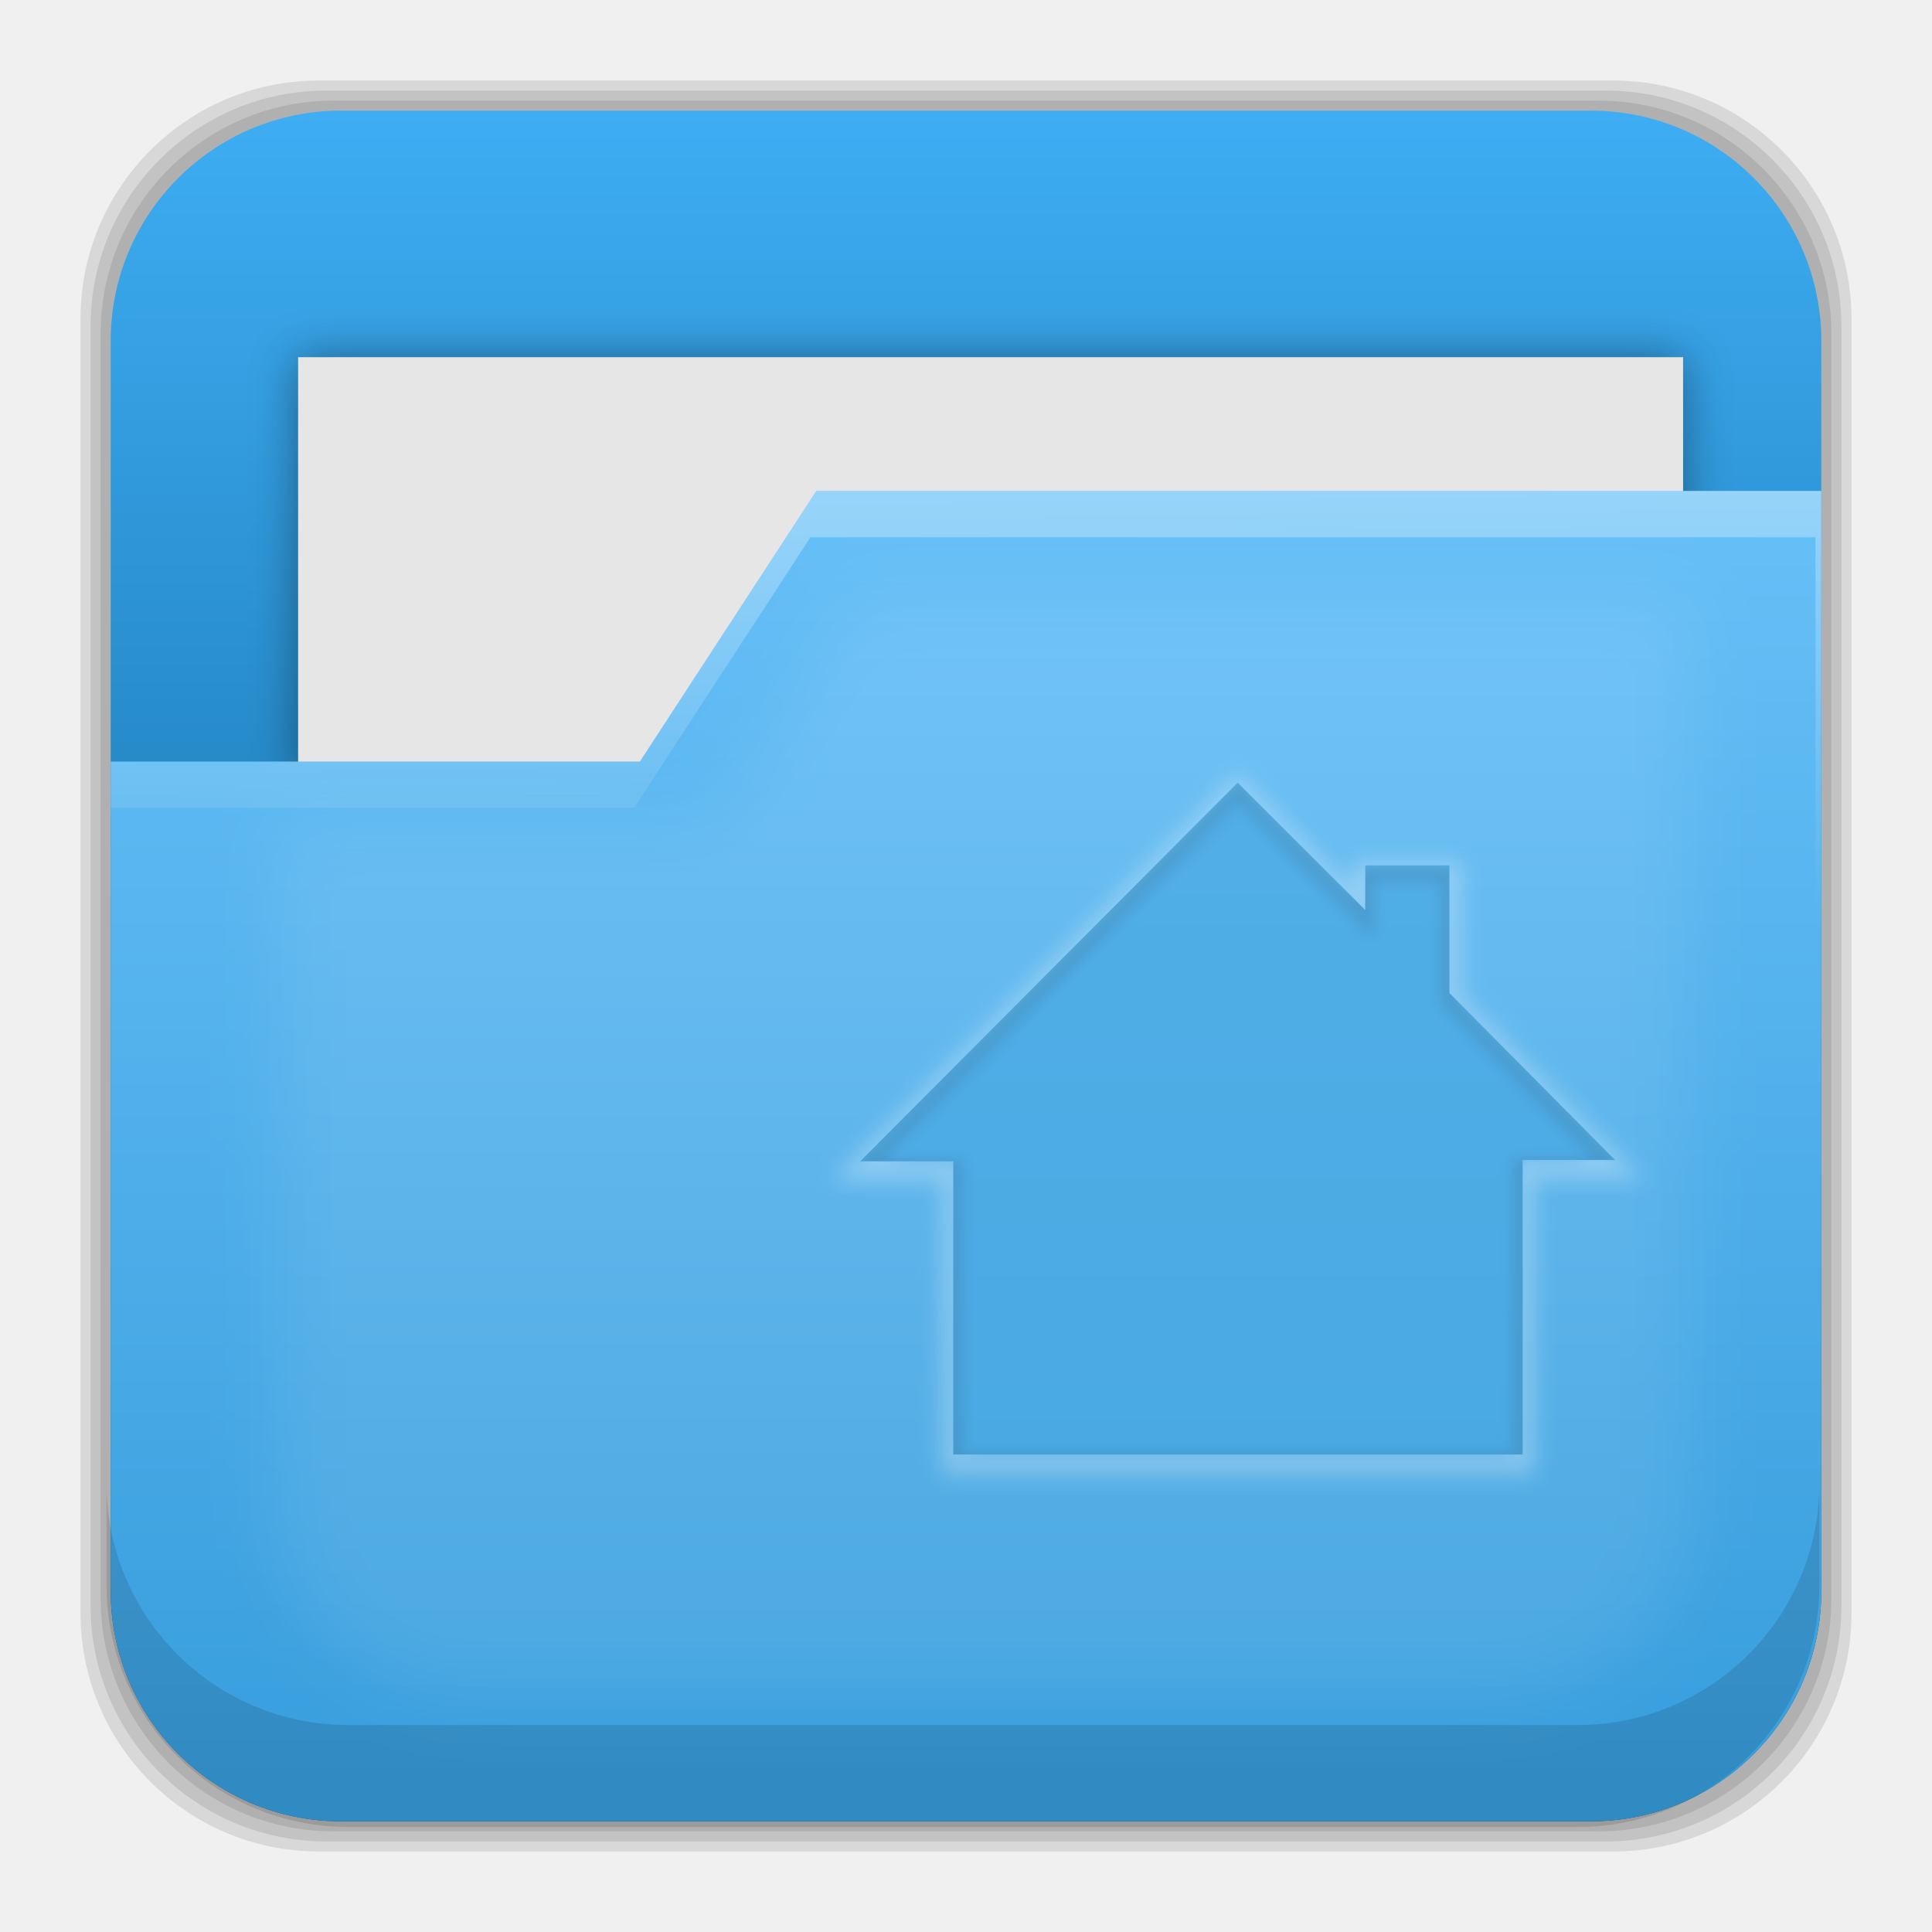
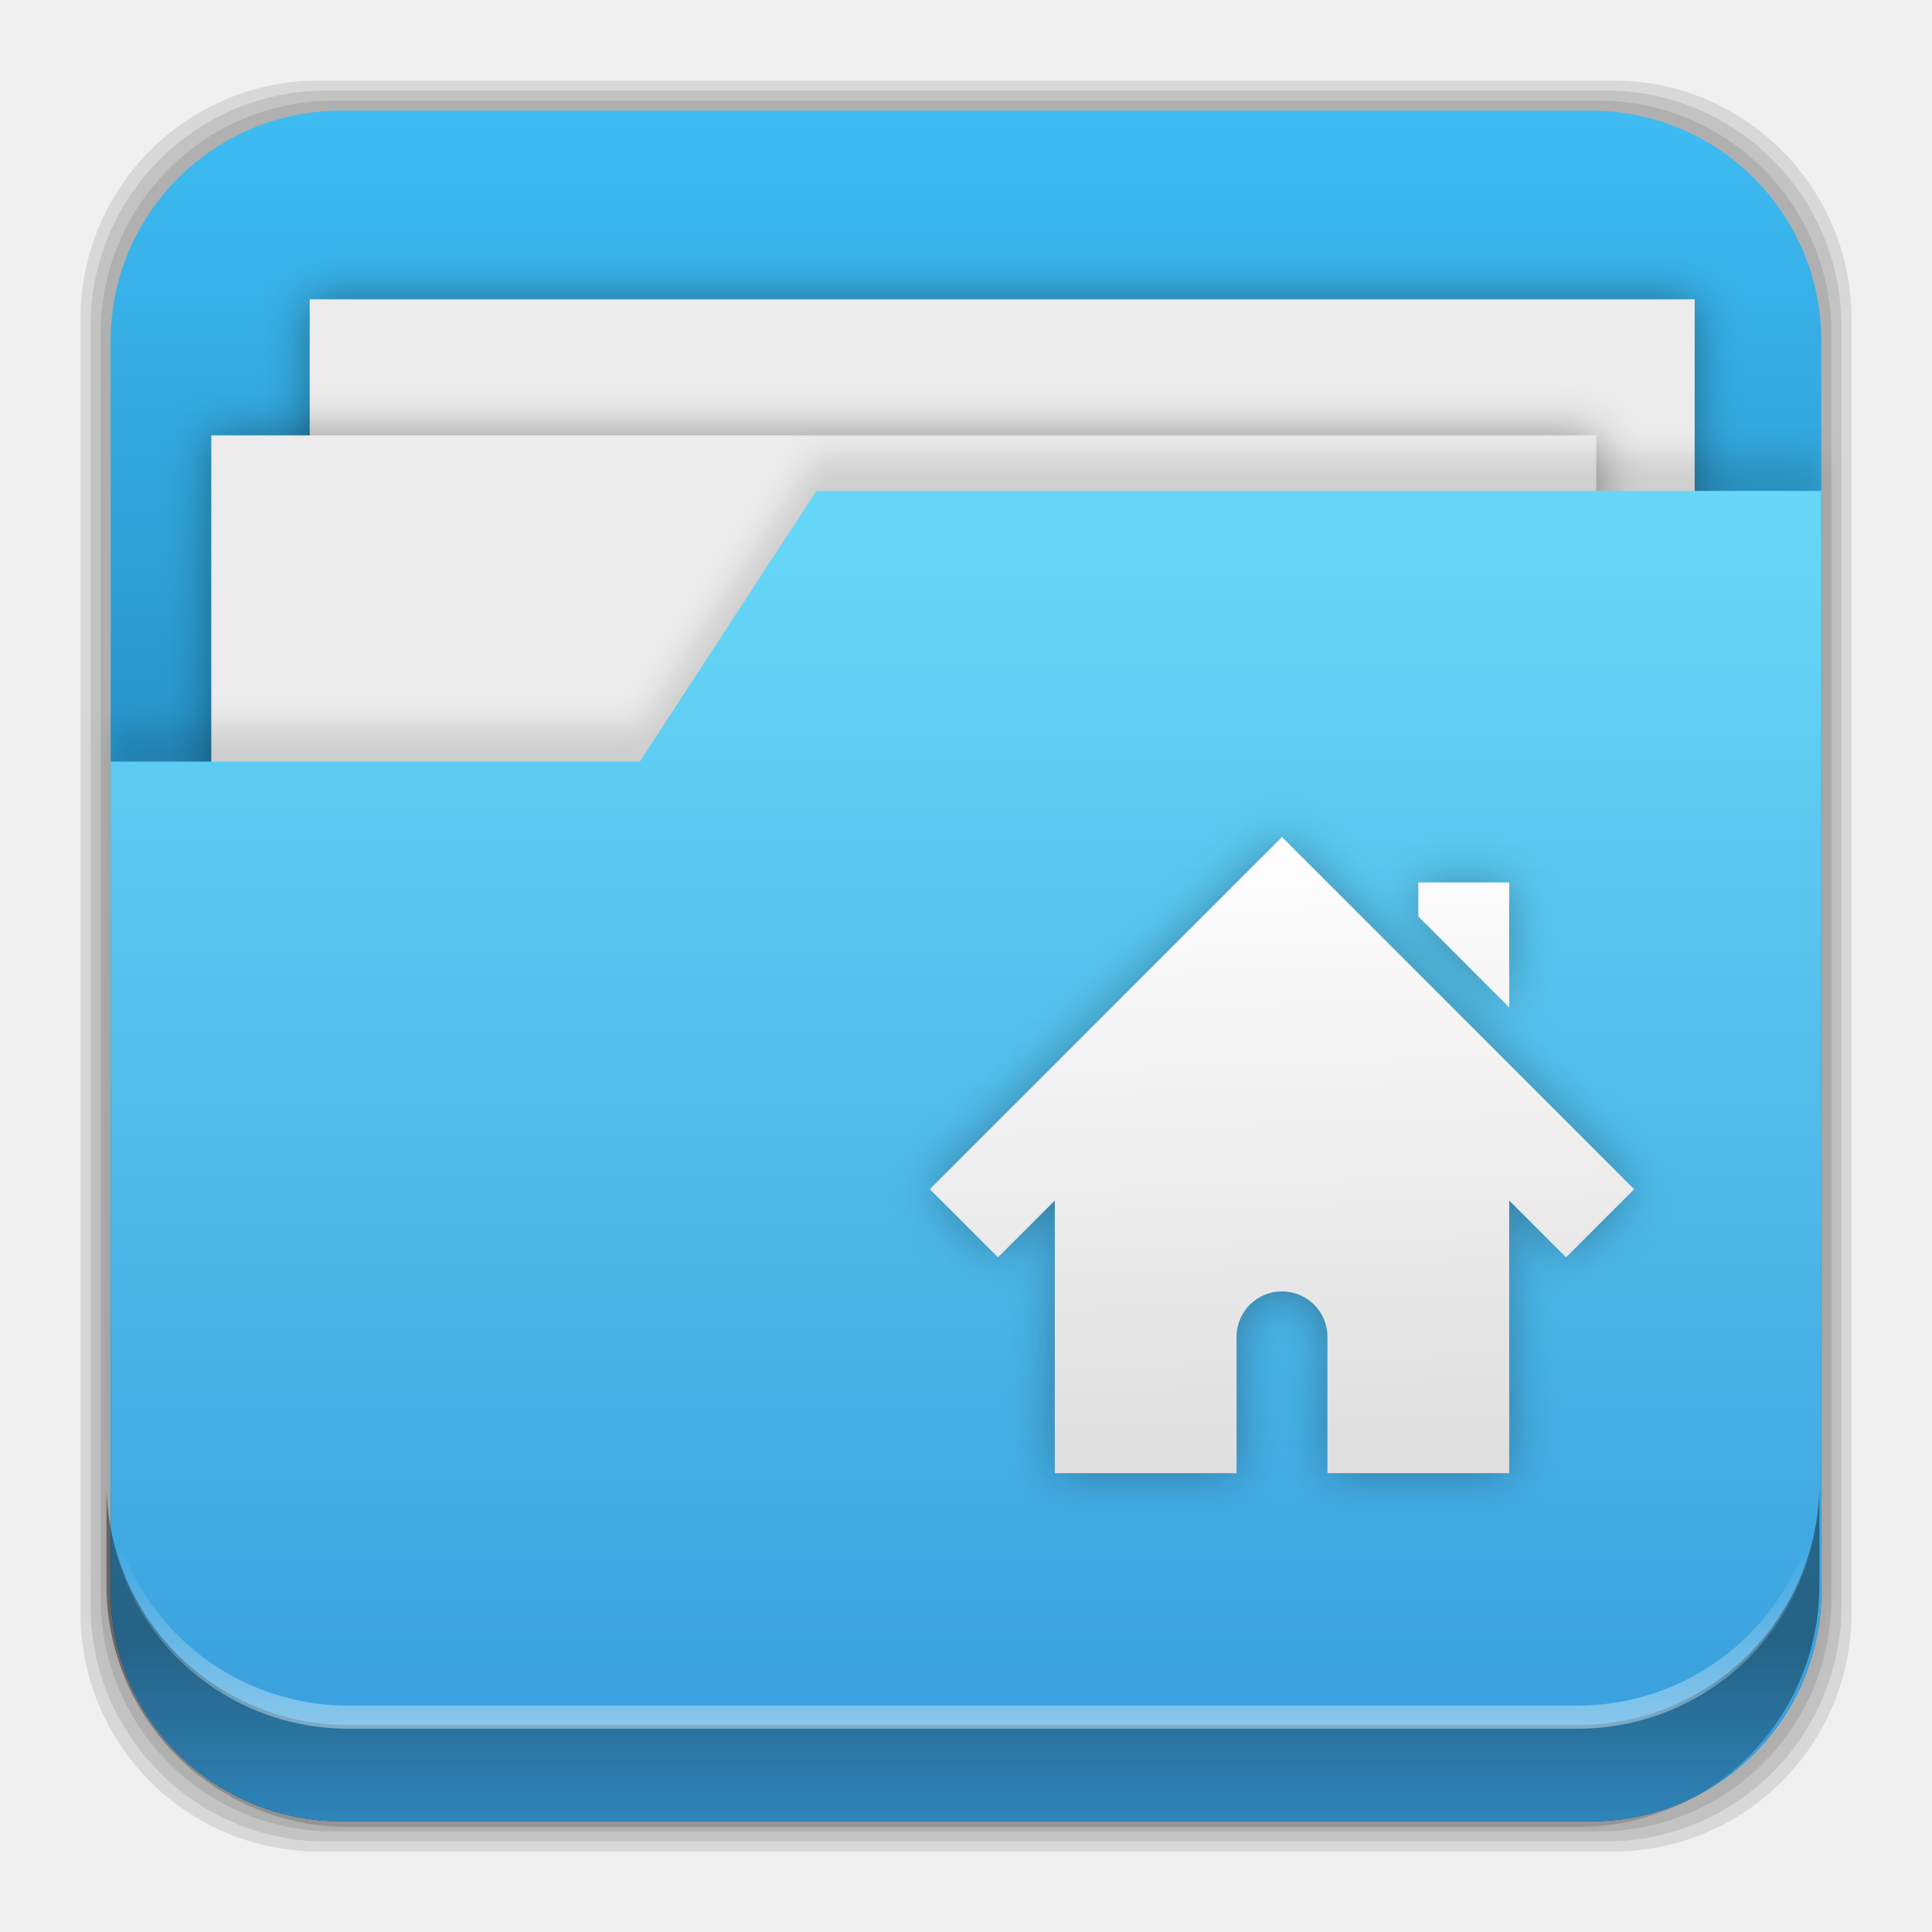
<svg xmlns="http://www.w3.org/2000/svg" xmlns:xlink="http://www.w3.org/1999/xlink" height="96" width="96" id="svg2" version="1.1">
  <defs id="defs4">
+     <linearGradient id="linearGradient14261">
+       <stop style="stop-color:#ffffff;stop-opacity:1;" offset="0" id="stop14263" />
+       <stop style="stop-color:#e0e0e0;stop-opacity:1" offset="1" id="stop14265" />
+     </linearGradient>
    <clipPath id="clipPath3613-29">
      <use xlink:href="#SVGCleanerId_1" id="use7" />
    </clipPath>
    <filter x="-0.192" y="-0.192" height="1.384" color-interpolation-filters="sRGB" id="filter3794-0" width="1.384">
      <feGaussianBlur stdDeviation="5.28" id="feGaussianBlur10" />
    </filter>
    <clipPath id="clipPath3613-25">
      <use xlink:href="#SVGCleanerId_1" id="use13" />
    </clipPath>
    <clipPath id="clipPath3860">
      <rect x="6" rx="6" y="18" height="72" width="84" id="rect16" />
    </clipPath>
    <filter x="-0.166" y="-0.197" height="1.394" color-interpolation-filters="sRGB" id="filter3870" width="1.331">
      <feGaussianBlur stdDeviation="5.17" id="feGaussianBlur19" />
    </filter>
    <linearGradient id="linearGradient3699-40">
      <stop stop-color="#aa7932" stop-opacity="0.784" id="stop22" />
      <stop stop-color="#aa7932" stop-opacity="0.392" offset="1" id="stop24" />
    </linearGradient>
    <clipPath id="clipPath3668">
      <path d="m 48,33.268 -24,24.084 5.92,0 0,18.648 36.201,0 0,-18.732 5.879,0 -10.537,-10.62 0,-8.111 -5.352,0 0,2.843 -8.111,-8.111 z" id="path27" />
    </clipPath>
    <filter color-interpolation-filters="sRGB" id="filter3674">
      <feGaussianBlur stdDeviation="0.454" id="feGaussianBlur30" />
    </filter>
    <linearGradient x2="0" xlink:href="#linearGradient3699-40" y1="76" y2="33.09" gradientUnits="userSpaceOnUse" id="linearGradient3066" gradientTransform="matrix(0.92067,0,0,0.92067,17.40571,5.551797)" />
    <clipPath id="clipPath3690">
      <path d="m 77.375,23.75 c -3.324,0 -6,2.676 -6,6 l 0,49.25 c 0,3.324 2.676,6 6,6 l 59.875,0 c 3.324,0 6,-2.676 6,-6 l 0,-49.25 c 0,-3.324 -2.676,-6 -6,-6 l -59.875,0 z m 30.625,9.531 8.125,8.094 0,-2.844 5.344,0 0,8.125 10.531,10.625 -5.875,0 0,18.719 -36.219,0 0,-18.656 -5.906,0 24,-24.062 z" id="path34" />
    </clipPath>
    <filter color-interpolation-filters="sRGB" id="filter3694">
      <feGaussianBlur stdDeviation="0.68" id="feGaussianBlur37" />
    </filter>
    <linearGradient x2="0" y1="20.221" y2="138.66" gradientUnits="userSpaceOnUse" id="linearGradient4395">
      <stop stop-color="#fff" id="stop40" />
      <stop stop-color="#fff" stop-opacity="0" offset="1" id="stop42" />
    </linearGradient>
    <rect x="15" stroke-width="0.5" rx="12" y="15" fill="url(#linearGradient4395)" stroke="#ffffff" height="66" filter="url(#filter3794-0)" id="SVGCleanerId_0" width="66" stroke-linecap="round" />
    <rect x="6" rx="6" y="6" height="84" id="SVGCleanerId_1" width="84" />
    <linearGradient xlink:href="#linearGradient4342" id="linearGradient4348" x1="5.499" y1="48" x2="90.499" y2="48" gradientUnits="userSpaceOnUse" />
    <linearGradient id="linearGradient4342">
-       <stop style="stop-color:#3eadf3;stop-opacity:1;" offset="0" id="stop4344" />
+       <stop style="stop-color:#3ebcf3;stop-opacity:1" offset="0" id="stop4344" />
      <stop style="stop-color:#005285;stop-opacity:1" offset="1" id="stop4346" />
    </linearGradient>
    <filter style="color-interpolation-filters:sRGB" id="filter4356" x="-0.04" width="1.08" y="-0.131" height="1.262">
      <feGaussianBlur stdDeviation="1.145" id="feGaussianBlur4358" />
    </filter>
+     <filter style="color-interpolation-filters:sRGB" id="filter14336" x="-0.021" width="1.043" y="-0.027" height="1.055">
+       <feGaussianBlur stdDeviation="0.756" id="feGaussianBlur14338" />
+     </filter>
    <linearGradient xlink:href="#linearGradient4366" id="linearGradient4372" x1="52.385" y1="88.512" x2="52.385" y2="26.095" gradientUnits="userSpaceOnUse" />
    <linearGradient id="linearGradient4366">
      <stop style="stop-color:#389edd;stop-opacity:1" offset="0" id="stop4368" />
-       <stop style="stop-color:#66bff7;stop-opacity:1" offset="1" id="stop4370" />
+       <stop style="stop-color:#66d7f7;stop-opacity:1" offset="1" id="stop4370" />
    </linearGradient>
-     <linearGradient xlink:href="#linearGradient4334" id="linearGradient4340" x1="44.36" y1="-20.335" x2="45.07" y2="45.913" gradientUnits="userSpaceOnUse" />
-     <linearGradient id="linearGradient4334">
-       <stop style="stop-color:white;stop-opacity:1;" offset="0" id="stop4336" />
-       <stop style="stop-color:white;stop-opacity:0;" offset="1" id="stop4338" />
+     <linearGradient xlink:href="#linearGradient14231" id="linearGradient14237" x1="50.708" y1="81.682" x2="50.708" y2="96.54" gradientUnits="userSpaceOnUse" />
+     <linearGradient id="linearGradient14231">
+       <stop style="stop-color:#000000;stop-opacity:1;" offset="0" id="stop14233" />
+       <stop style="stop-color:#000000;stop-opacity:0;" offset="1" id="stop14235" />
    </linearGradient>
-     <filter style="color-interpolation-filters:sRGB" id="filter4390" x="-0.062" width="1.124" y="-0.08" height="1.159">
-       <feGaussianBlur stdDeviation="1.804" id="feGaussianBlur4392" />
+     <linearGradient xlink:href="#linearGradient14239" id="linearGradient14245" x1="49.877" y1="87.938" x2="49.877" y2="76.72" gradientUnits="userSpaceOnUse" />
+     <linearGradient id="linearGradient14239">
+       <stop style="stop-color:#ffffff;stop-opacity:1;" offset="0" id="stop14241" />
+       <stop style="stop-color:#ffffff;stop-opacity:0;" offset="1" id="stop14243" />
+     </linearGradient>
+     <linearGradient xlink:href="#linearGradient14261" id="linearGradient14267" x1="68.186" y1="38.295" x2="69.245" y2="68.785" gradientUnits="userSpaceOnUse" />
+     <filter style="color-interpolation-filters:sRGB" id="filter14297" x="-0.08" width="1.16" y="-0.088" height="1.177">
+       <feGaussianBlur stdDeviation="1.166" id="feGaussianBlur14299" />
    </filter>
  </defs>
-   <rect id="rect4364" transform="matrix(0,1,1,0,0,0)" width="88" height="88" y="4" rx="11.846" x="4" style="opacity:0.1;fill:black;fill-opacity:1;stroke:none" />
-   <rect style="opacity:0.1;fill:black;fill-opacity:1;stroke:none" x="4.5" rx="11.711" y="4.5" height="87" width="87" transform="matrix(0,1,1,0,0,0)" id="rect4362" />
-   <rect id="rect4360" transform="matrix(0,1,1,0,0,0)" width="86" height="86" y="5" rx="11.577" x="5" style="opacity:0.1;fill:black;fill-opacity:1;stroke:none" />
-   <rect style="fill:url(#linearGradient4348);fill-opacity:1;stroke:none" x="5.499" rx="11.442" y="5.5" height="85" width="85" transform="matrix(0,1,1,0,0,0)" id="rect4300" />
-   <rect id="rect4350" width="68.818" visibility="visible" height="21.006" y="17.749" display="inline" x="14.814" style="color:black;display:inline;visibility:visible;opacity:0.397;fill:black;fill-opacity:1;fill-rule:nonzero;stroke:none;stroke-width:2.5;filter:url(#filter4356)" />
-   <rect style="color:black;display:inline;visibility:visible;fill:#e6e6e6;fill-opacity:1;fill-rule:nonzero;stroke:none;stroke-width:2.5" x="14.814" display="inline" y="17.749" height="21.006" visibility="visible" width="68.818" id="rect4302" />
+   <rect id="rect4364" transform="matrix(0,1,1,0,0,0)" width="88" height="88" y="4" rx="11.846" x="4" style="opacity:0.1;fill:#000000;fill-opacity:1;stroke:none" />
+   <rect style="opacity:0.1;fill:#000000;fill-opacity:1;stroke:none" x="4.5" rx="11.711" y="4.5" height="87" width="87" transform="matrix(0,1,1,0,0,0)" id="rect4362" />
+   <rect id="rect4360" transform="matrix(0,1,1,0,0,0)" width="86" height="86" y="5" rx="11.577" x="5" style="opacity:0.1;fill:#000000;fill-opacity:1;stroke:none" />
+   <rect style="fill:url(#linearGradient4348);fill-opacity:1;stroke:none" x="5.499" y="5.5" height="85" width="85" transform="matrix(0,1,1,0,0,0)" id="rect4300" rx="11.442" />
+   <rect id="rect4350" width="68.818" visibility="visible" height="21.006" y="14.873" display="inline" x="15.389" style="color:#000000;display:inline;visibility:visible;opacity:0.397;fill:#000000;fill-opacity:1;fill-rule:nonzero;stroke:none;stroke-width:2.5;filter:url(#filter4356)" />
+   <rect style="color:#000000;display:inline;visibility:visible;fill:#ececec;fill-opacity:1;fill-rule:nonzero;stroke:none;stroke-width:2.5" x="15.389" display="inline" y="14.873" height="21.006" visibility="visible" width="68.818" id="rect4302" />
+   <rect style="color:#000000;display:inline;visibility:visible;opacity:0.397;fill:#000000;fill-opacity:1;fill-rule:nonzero;stroke:none;stroke-width:2.5;filter:url(#filter4356)" x="10.499" display="inline" y="21.633" height="21.006" visibility="visible" width="68.818" id="rect14346" />
+   <rect id="rect14348" width="68.818" visibility="visible" height="21.006" y="21.633" display="inline" x="10.499" style="color:#000000;display:inline;visibility:visible;fill:#ececec;fill-opacity:1;fill-rule:nonzero;stroke:none;stroke-width:2.5" />
+   <path id="path14328" d="m 40.562,22.668 -8.766,13.447 -26.297,0 0,41.205 c 0,6.339 5.116,11.455 11.455,11.455 l 62.09,0 C 85.384,88.775 90.5,83.659 90.5,77.32 l 0,-54.652 -49.938,0 z" style="opacity:0.125;fill:#000000;fill-opacity:1;stroke:none;filter:url(#filter14336)" />
  <path style="fill:url(#linearGradient4372);fill-opacity:1;stroke:none" d="m 40.562,24.394 -8.766,13.447 -26.297,0 0,41.205 c 0,6.339 5.116,11.455 11.455,11.455 l 62.09,0 C 85.384,90.501 90.5,85.385 90.5,79.046 l 0,-54.652 -49.938,0 z" id="path4304" />
-   <path style="fill:url(#linearGradient4340);fill-opacity:1;stroke:none" d="m 40.562,24.394 -8.766,13.447 -26.297,0 0,2.301 26.008,0 8.766,-13.447 49.938,0 0,54.652 c 0,0.097 -0.011,0.191 -0.014,0.287 0.192,-0.832 0.303,-1.696 0.303,-2.588 l 0,-54.652 -49.938,0 z" id="path4319" />
-   <path style="fill-opacity:0.118" id="path64" d="m 5.292,73.685 0,5.066 c 0,6.668 5.365,12.032 12.032,12.032 l 61.049,0 c 6.668,0 12.032,-5.364 12.032,-12.032 l 0,-5.066 c 0,6.668 -5.364,12.032 -12.032,12.032 l -61.049,0 c -6.668,0 -12.032,-5.364 -12.032,-12.032 z" />
-   <path id="path4374" d="m 42.716,29.732 -7.219,11.074 -21.656,0 0,33.934 c 0,5.22 4.213,9.434 9.434,9.434 l 51.133,0 c 5.22,0 9.434,-4.213 9.434,-9.434 l 0,-45.008 -41.125,0 z" style="opacity:0.089;fill:white;fill-opacity:1;stroke:none;filter:url(#filter4390)" />
-   <g id="g4277" transform="matrix(0.8485615,0,0,0.8485615,9.230131,8.185292)">
-     <path style="opacity:0.3;fill:none;stroke:white;stroke-width:1.5;filter:url(#filter3694)" id="path85" transform="matrix(0.92067,0,0,0.92067,-37.83429,5.551797)" clip-path="url(#clipPath3690)" d="m 108,33.768 -24,24.084 5.92,0 0,18.648 36.201,0 0,-18.732 5.879,0 -10.537,-10.62 0,-8.111 -5.352,0 0,2.843 -8.11,-8.111 z" />
-     <path style="opacity:0.45;fill:#4aa8e2;fill-opacity:1" id="path87" d="m 61.598,36.18 -22.096,22.173 5.45,0 0,17.169 33.329,0 0,-17.246 5.413,0 -9.701,-9.778 0,-7.468 -4.927,0 0,2.618 -7.468,-7.468 z" />
-     <path style="opacity:0.35;fill:#3ea2e0;fill-opacity:1;stroke:black;stroke-opacity:0.333;filter:url(#filter3674)" id="path89" transform="matrix(0.92067,0,0,0.92067,17.40571,5.551797)" clip-path="url(#clipPath3668)" d="m 48,33.768 -24,24.084 5.92,0 0,18.648 36.201,0 0,-18.732 5.879,0 -10.537,-10.62 0,-8.111 -5.352,0 0,2.843 -8.111,-8.111 z" />
+   <g id="g14291">
+     <path d="m 5.292,73.685 0,5.066 c 0,6.668 5.365,12.032 12.032,12.032 l 61.049,0 c 6.668,0 12.032,-5.364 12.032,-12.032 l 0,-5.066 c 0,6.668 -5.364,12.032 -12.032,12.032 l -61.049,0 c -6.668,0 -12.032,-5.364 -12.032,-12.032 z" id="path64" style="opacity:0.4;fill:url(#linearGradient14237);fill-opacity:1" />
+     <path id="path14214" d="m 5.293,72.718 0,1.15 c 0,6.668 5.363,12.031 12.031,12.031 l 61.049,0 c 6.668,0 12.031,-5.363 12.031,-12.031 l 0,-1.15 c 0,6.668 -5.364,12.031 -12.031,12.031 l -61.049,0 c -6.668,0 -12.031,-5.364 -12.031,-12.031 z" style="opacity:0.5;fill:url(#linearGradient14245);fill-opacity:1" />
+   </g>
+   <g id="g14301" transform="translate(-5.876166,2.417562)">
+     <path style="opacity:0.3;fill:#000000;fill-opacity:1;stroke:none;filter:url(#filter14297)" id="path14269" d="m 69.578,39.172 -17.5,17.5 3.387,3.387 2.823,-2.823 0,13.548 9.032,0 0,-6.774 c 0,-1.251 1.007,-2.258 2.258,-2.258 1.251,0 2.258,1.007 2.258,2.258 l 0,6.774 9.032,0 0,-13.548 2.823,2.823 3.387,-3.387 -17.5,-17.5 z m 6.774,2.258 0,1.694 4.516,4.516 0,-6.21 -4.516,0 z" />
+     <path d="m 69.578,39.172 -17.5,17.5 3.387,3.387 2.823,-2.823 0,13.548 9.032,0 0,-6.774 c 0,-1.251 1.007,-2.258 2.258,-2.258 1.251,0 2.258,1.007 2.258,2.258 l 0,6.774 9.032,0 0,-13.548 2.823,2.823 3.387,-3.387 -17.5,-17.5 z m 6.774,2.258 0,1.694 4.516,4.516 0,-6.21 -4.516,0 z" id="path2998" style="fill:url(#linearGradient14267);fill-opacity:1;stroke:none" />
  </g>
</svg>
